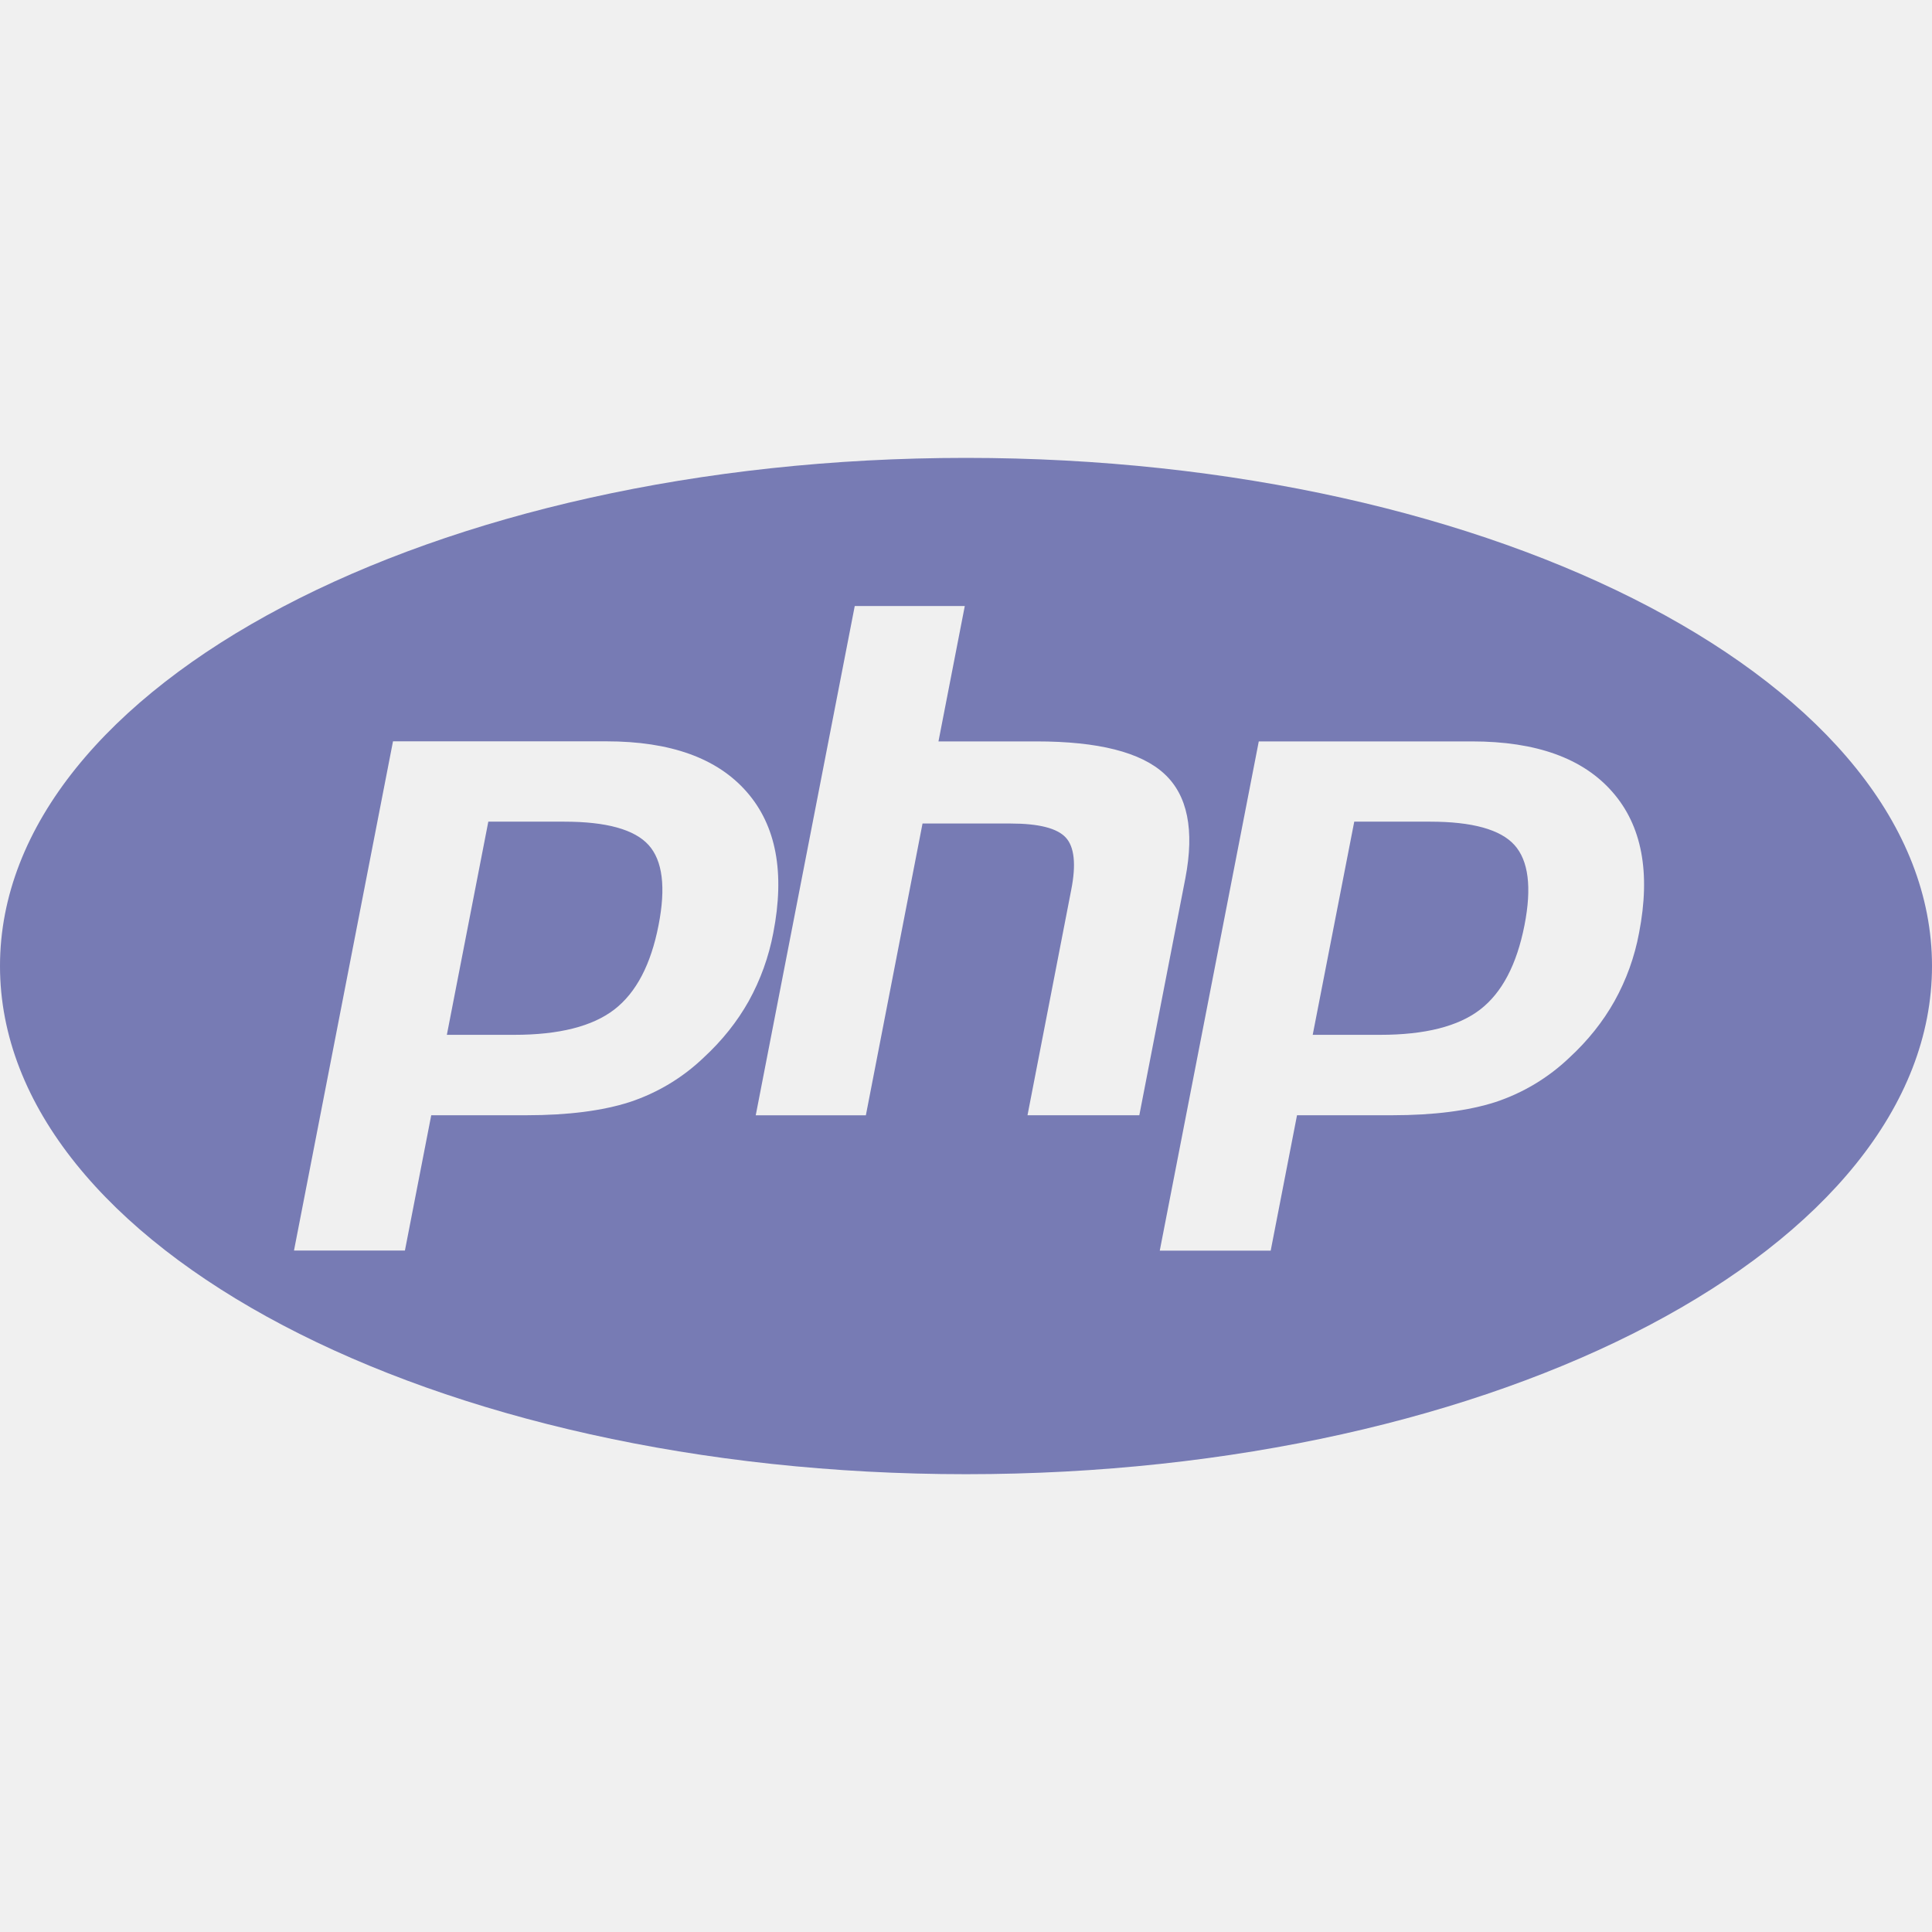
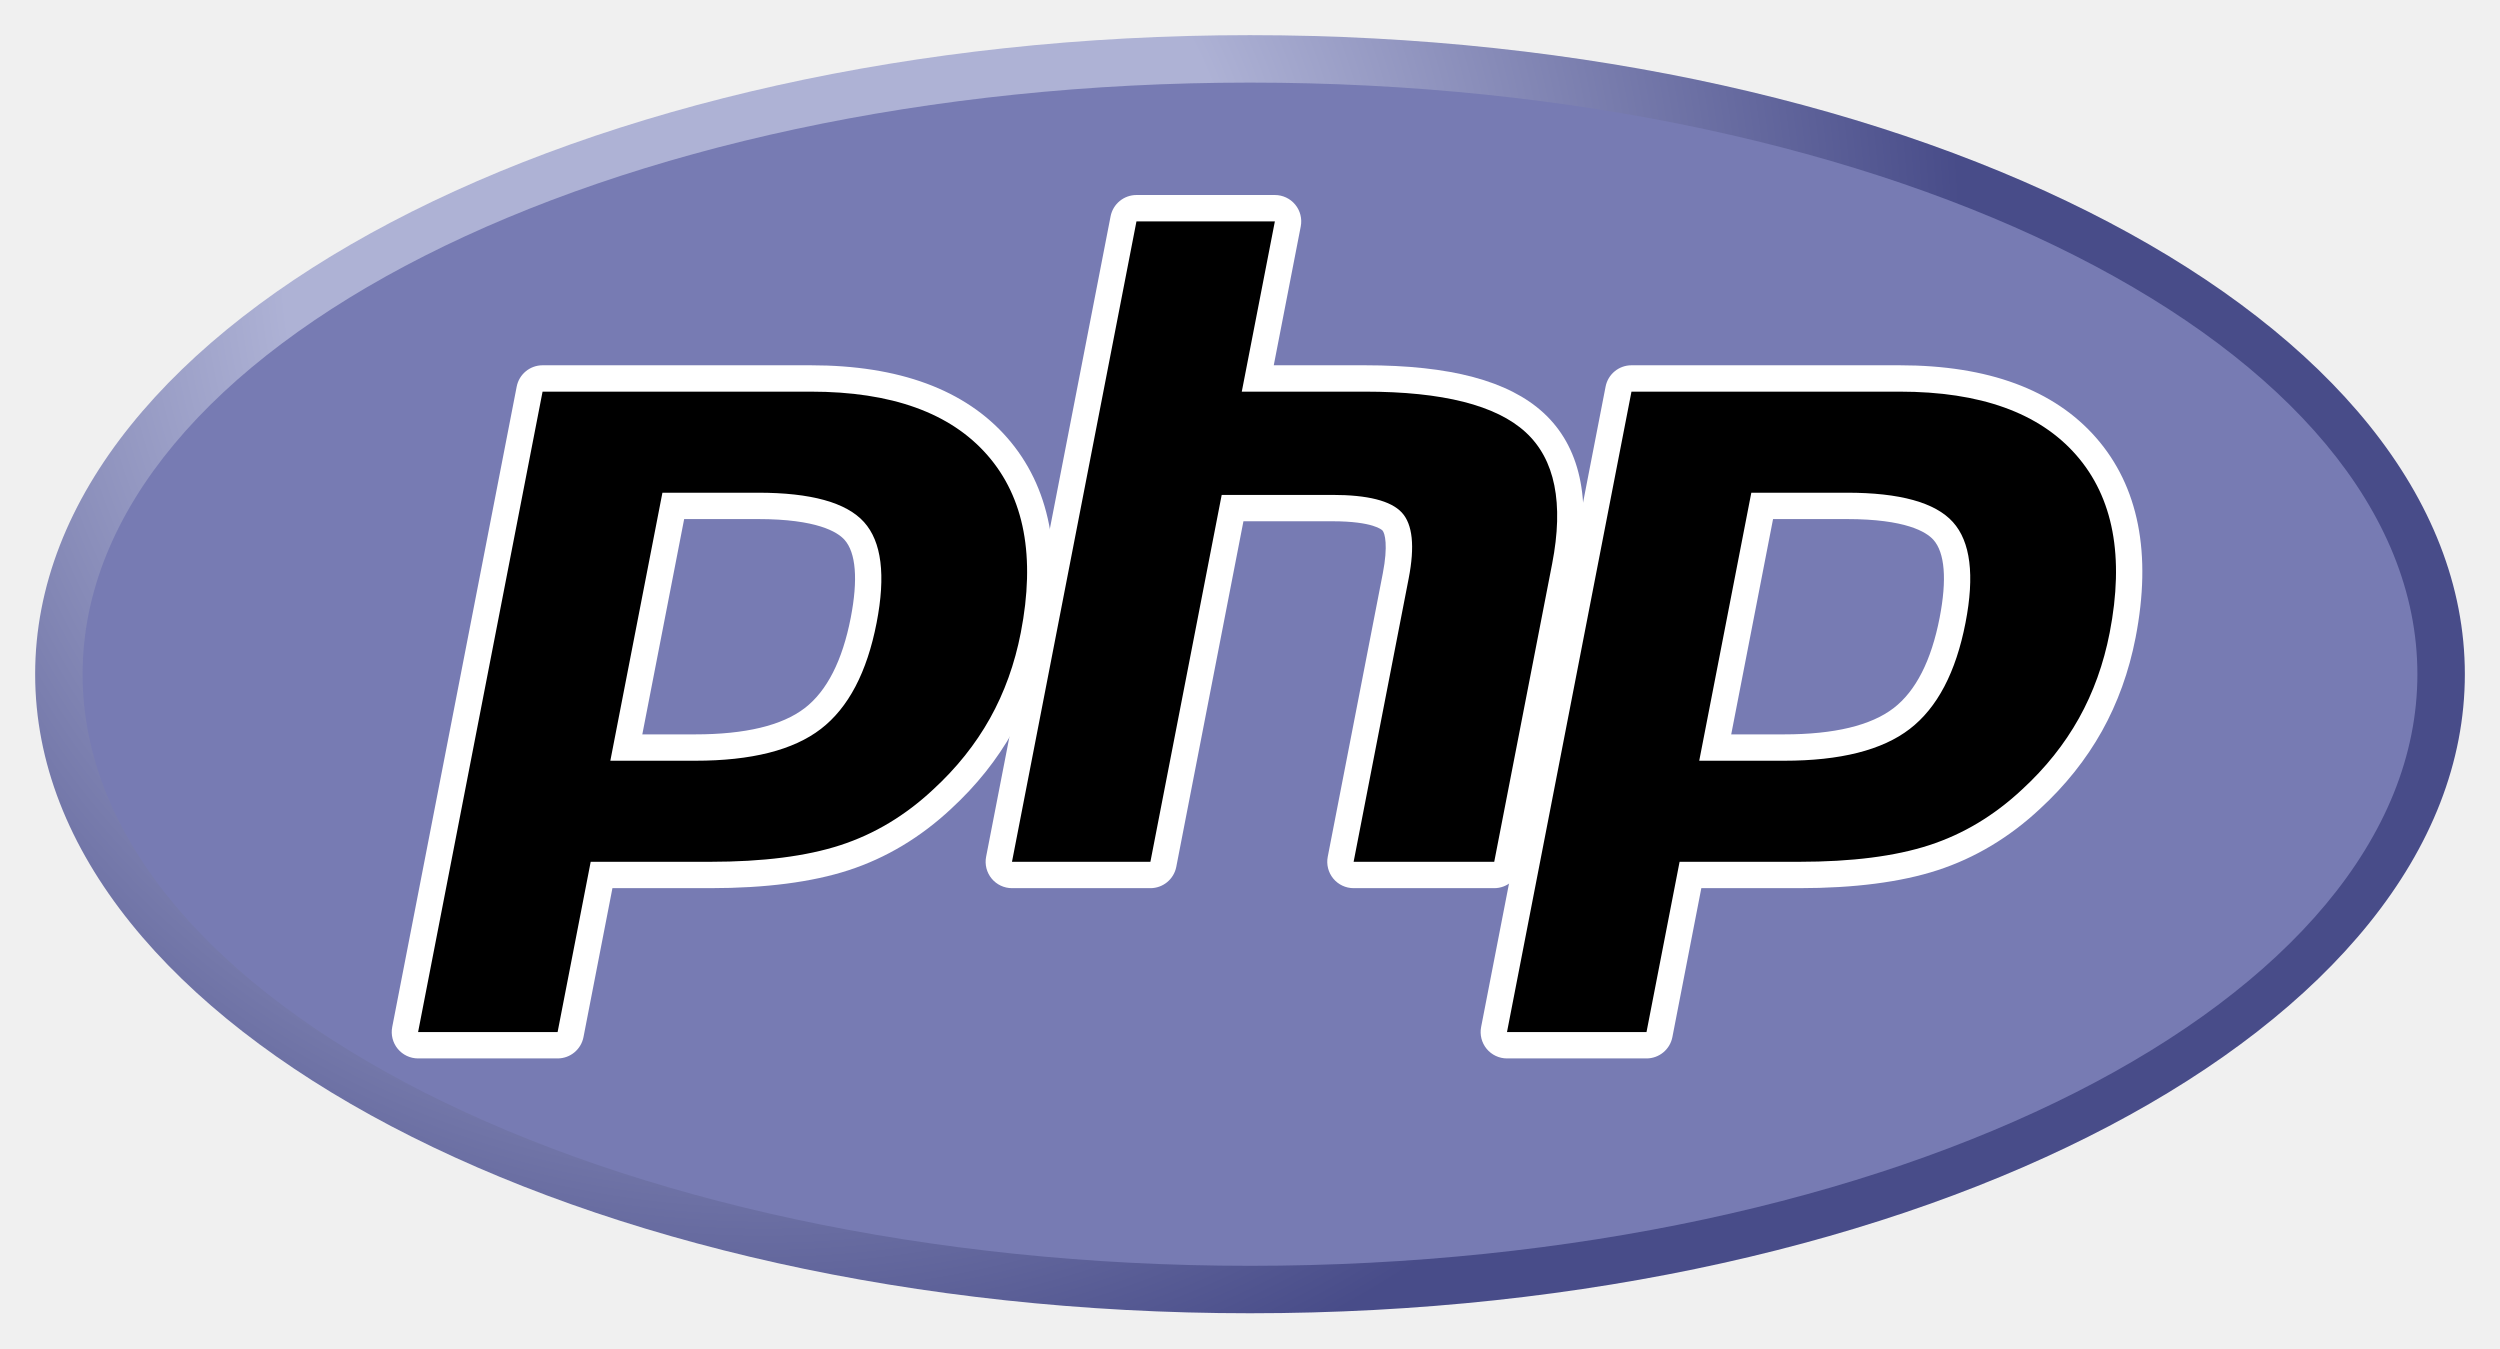
- <svg xmlns="http://www.w3.org/2000/svg" fill="#777BB4" role="img" viewBox="0 0 24 24">
-   <path d="M7.01 10.207h-.944l-.515 2.648h.838c.556 0 .97-.105 1.242-.314.272-.21.455-.559.55-1.049.092-.47.05-.802-.124-.995-.175-.193-.523-.29-1.047-.29zM12 5.688C5.373 5.688 0 8.514 0 12s5.373 6.313 12 6.313S24 15.486 24 12c0-3.486-5.373-6.312-12-6.312zm-3.26 7.451c-.261.25-.575.438-.917.551-.336.108-.765.164-1.285.164H5.357l-.327 1.681H3.652l1.23-6.326h2.65c.797 0 1.378.209 1.744.628.366.418.476 1.002.33 1.752a2.836 2.836 0 0 1-.305.847c-.143.255-.33.49-.561.703zm4.024.715l.543-2.799c.063-.318.039-.536-.068-.651-.107-.116-.336-.174-.687-.174H11.46l-.704 3.625H9.388l1.23-6.327h1.367l-.327 1.682h1.218c.767 0 1.295.134 1.586.401s.378.7.263 1.299l-.572 2.944h-1.389zm7.597-2.265a2.782 2.782 0 0 1-.305.847c-.143.255-.33.49-.561.703a2.44 2.44 0 0 1-.917.551c-.336.108-.765.164-1.286.164h-1.18l-.327 1.682h-1.378l1.23-6.326h2.649c.797 0 1.378.209 1.744.628.366.417.477 1.001.331 1.751zM17.766 10.207h-.943l-.516 2.648h.838c.557 0 .971-.105 1.242-.314.272-.21.455-.559.551-1.049.092-.47.049-.802-.125-.995s-.524-.29-1.047-.29z" />
+ <svg xmlns="http://www.w3.org/2000/svg" height="383.598" id="svg3430" version="1.1" viewBox="0 0 711.201 383.598" width="711.201" xml:space="preserve">
+   <defs id="defs3434">
+     <clipPath clipPathUnits="userSpaceOnUse" id="clipPath3444">
+       <path d="M 11.52,162 C 11.52,81.677 135.307,16.561 288,16.561 l 0,0 c 152.693,0 276.481,65.116 276.481,145.439 l 0,0 c 0,80.322 -123.788,145.439 -276.481,145.439 l 0,0 C 135.307,307.439 11.52,242.322 11.52,162" id="path3446" />
+     </clipPath>
+     <radialGradient cx="0" cy="0" fx="0" fy="0" gradientTransform="matrix(363.0579,0,0,-363.0579,177.52,256.3071)" gradientUnits="userSpaceOnUse" id="radialGradient3452" r="1" spreadMethod="pad">
+       <stop id="stop3454" offset="0" style="stop-opacity:1;stop-color:#aeb2d5" />
+       <stop id="stop3456" offset="0.3" style="stop-opacity:1;stop-color:#aeb2d5" />
+       <stop id="stop3458" offset="0.75" style="stop-opacity:1;stop-color:#484c89" />
+       <stop id="stop3460" offset="1" style="stop-opacity:1;stop-color:#484c89" />
+     </radialGradient>
+     <clipPath clipPathUnits="userSpaceOnUse" id="clipPath3468">
+       <path d="M 0,324 576,324 576,0 0,0 0,324 Z" id="path3470" />
+     </clipPath>
+     <clipPath clipPathUnits="userSpaceOnUse" id="clipPath3480">
+       <path d="M 0,324 576,324 576,0 0,0 0,324 Z" id="path3482" />
+     </clipPath>
+   </defs>
+   <g id="g3438" transform="matrix(1.25,0,0,-1.25,-4.4,394.2987)">
+     <g id="g3440">
+       <g clip-path="url(#clipPath3444)" id="g3442">
+         <g id="g3448">
+           <g id="g3450">
+             <path d="M 11.52,162 C 11.52,81.677 135.307,16.561 288,16.561 l 0,0 c 152.693,0 276.481,65.116 276.481,145.439 l 0,0 c 0,80.322 -123.788,145.439 -276.481,145.439 l 0,0 C 135.307,307.439 11.52,242.322 11.52,162" id="path3462" style="fill:url(#radialGradient3452);stroke:none" />
+           </g>
+         </g>
+       </g>
+     </g>
+     <g id="g3464">
+       <g clip-path="url(#clipPath3468)" id="g3466">
+         <g id="g3472" transform="translate(288,27.3594)">
+           <path d="M 0,0 C 146.729,0 265.68,60.281 265.68,134.641 265.68,209 146.729,269.282 0,269.282 -146.729,269.282 -265.68,209 -265.68,134.641 -265.68,60.281 -146.729,0 0,0" id="path3474" style="fill:#777bb3;fill-opacity:1;fill-rule:nonzero;stroke:none" />
+         </g>
+       </g>
+     </g>
+     <g id="g3476">
+       <g clip-path="url(#clipPath3480)" id="g3478">
+         <g id="g3484" transform="translate(161.7344,145.3066)">
+           <path d="m 0,0 c 12.065,0 21.072,2.225 26.771,6.611 5.638,4.341 9.532,11.862 11.573,22.353 1.903,9.806 1.178,16.653 -2.154,20.348 C 32.783,53.086 25.417,55 14.297,55 L -4.984,55 -15.673,0 0,0 Z m -63.063,-67.75 c -0.895,0 -1.745,0.4 -2.314,1.092 -0.57,0.691 -0.801,1.601 -0.63,2.48 L -37.679,81.573 C -37.405,82.982 -36.17,84 -34.734,84 L 26.32,84 C 45.508,84 59.79,78.79 68.767,68.513 77.792,58.182 80.579,43.741 77.05,25.592 75.614,18.198 73.144,11.331 69.709,5.183 66.27,-0.972 61.725,-6.667 56.198,-11.747 49.582,-17.939 42.094,-22.429 33.962,-25.071 25.959,-27.678 15.681,-29 3.414,-29 l -24.722,0 -7.06,-36.322 c -0.274,-1.41 -1.508,-2.428 -2.944,-2.428 l -31.751,0 z" id="path3486" style="fill:#000000;fill-opacity:1;fill-rule:nonzero;stroke:none" />
+         </g>
+         <g id="g3488" transform="translate(159.2236,197.3071)">
+           <path d="m 0,0 16.808,0 c 13.421,0 18.083,-2.945 19.667,-4.7 2.628,-2.914 3.124,-9.058 1.435,-17.767 C 36.012,-32.217 32.494,-39.13 27.452,-43.012 22.29,-46.986 13.898,-49 2.511,-49 L -9.523,-49 0,0 Z m 28.831,35 -61.055,0 c -2.872,0 -5.341,-2.036 -5.889,-4.855 l -28.328,-145.751 c -0.342,-1.759 0.12,-3.578 1.259,-4.961 1.14,-1.383 2.838,-2.183 4.63,-2.183 l 31.75,0 c 2.873,0 5.342,2.036 5.89,4.855 l 6.588,33.895 22.249,0 c 12.582,0 23.174,1.372 31.479,4.077 8.541,2.775 16.399,7.48 23.354,13.984 5.752,5.292 10.49,11.232 14.08,17.657 3.591,6.427 6.171,13.594 7.668,21.302 3.715,19.104 0.697,34.402 -8.969,45.466 C 63.965,29.444 48.923,35 28.831,35 m -45.633,-90 19.313,0 c 12.801,0 22.336,2.411 28.601,7.234 6.266,4.824 10.492,12.875 12.688,24.157 2.101,10.832 1.144,18.476 -2.871,22.929 C 36.909,3.773 28.87,6 16.808,6 L -4.946,6 -16.802,-55 M 28.831,29 C 47.198,29 60.597,24.18 69.019,14.539 77.44,4.898 79.976,-8.559 76.616,-25.836 75.233,-32.953 72.894,-39.46 69.601,-45.355 66.304,-51.254 61.999,-56.648 56.679,-61.539 50.339,-67.472 43.296,-71.7 35.546,-74.218 27.796,-76.743 17.925,-78 5.925,-78 l -27.196,0 -7.531,-38.75 -31.75,0 28.328,145.75 61.055,0" id="path3490" style="fill:#ffffff;fill-opacity:1;fill-rule:nonzero;stroke:none" />
+         </g>
+         <g id="g3492" transform="translate(311.583,116.3066)">
+           <path d="m 0,0 c -0.896,0 -1.745,0.4 -2.314,1.092 -0.571,0.691 -0.802,1.6 -0.631,2.48 L 9.586,68.061 C 10.778,74.194 10.484,78.596 8.759,80.456 7.703,81.593 4.531,83.5 -4.848,83.5 L -27.55,83.5 -43.305,2.428 C -43.579,1.018 -44.814,0 -46.25,0 l -31.5,0 c -0.896,0 -1.745,0.4 -2.315,1.092 -0.57,0.691 -0.801,1.601 -0.63,2.48 l 28.328,145.751 c 0.274,1.409 1.509,2.427 2.945,2.427 l 31.5,0 c 0.896,0 1.745,-0.4 2.315,-1.091 0.57,-0.692 0.801,-1.601 0.63,-2.481 L -21.813,113 2.609,113 c 18.605,0 31.221,-3.28 38.569,-10.028 7.49,-6.884 9.827,-17.891 6.947,-32.719 L 34.945,2.428 C 34.671,1.018 33.437,0 32,0 L 0,0 Z" id="path3494" style="fill:#000000;fill-opacity:1;fill-rule:nonzero;stroke:none" />
+         </g>
+         <g id="g3496" transform="translate(293.6611,271.0571)">
+           <path d="m 0,0 -31.5,0 c -2.873,0 -5.342,-2.036 -5.89,-4.855 l -28.328,-145.751 c -0.342,-1.759 0.12,-3.578 1.26,-4.961 1.14,-1.383 2.838,-2.183 4.63,-2.183 l 31.5,0 c 2.872,0 5.342,2.036 5.89,4.855 l 15.283,78.645 20.229,0 c 9.363,0 11.328,-2 11.407,-2.086 0.568,-0.611 1.315,-3.441 0.082,-9.781 l -12.531,-64.489 c -0.342,-1.759 0.12,-3.578 1.26,-4.961 1.14,-1.383 2.838,-2.183 4.63,-2.183 l 32,0 c 2.872,0 5.342,2.036 5.89,4.855 l 13.179,67.825 c 3.093,15.921 0.447,27.864 -7.861,35.5 -7.928,7.281 -21.208,10.82 -40.599,10.82 l -20.784,0 6.143,31.605 C 6.231,-5.386 5.77,-3.566 4.63,-2.184 3.49,-0.801 1.792,0 0,0 m 0,-6 -7.531,-38.75 28.062,0 c 17.657,0 29.836,-3.082 36.539,-9.238 6.703,-6.16 8.711,-16.141 6.032,-29.938 l -13.18,-67.824 -32,0 12.531,64.488 c 1.426,7.336 0.902,12.34 -1.574,15.008 -2.477,2.668 -7.746,4.004 -15.805,4.004 l -25.176,0 -16.226,-83.5 -31.5,0 L -31.5,-6 0,-6" id="path3498" style="fill:#ffffff;fill-opacity:1;fill-rule:nonzero;stroke:none" />
+         </g>
+         <g id="g3500" transform="translate(409.5498,145.3066)">
+           <path d="m 0,0 c 12.065,0 21.072,2.225 26.771,6.611 5.638,4.34 9.532,11.861 11.574,22.353 1.903,9.806 1.178,16.653 -2.155,20.348 C 32.783,53.086 25.417,55 14.297,55 L -4.984,55 -15.673,0 0,0 Z m -63.062,-67.75 c -0.895,0 -1.745,0.4 -2.314,1.092 -0.57,0.691 -0.802,1.601 -0.631,2.48 L -37.679,81.573 C -37.404,82.982 -36.17,84 -34.733,84 L 26.32,84 C 45.509,84 59.79,78.79 68.768,68.513 77.793,58.183 80.579,43.742 77.051,25.592 75.613,18.198 73.144,11.331 69.709,5.183 66.27,-0.972 61.725,-6.667 56.198,-11.747 49.582,-17.939 42.094,-22.429 33.962,-25.071 25.959,-27.678 15.681,-29 3.414,-29 l -24.723,0 -7.057,-36.322 c -0.275,-1.41 -1.509,-2.428 -2.946,-2.428 l -31.75,0 z" id="path3502" style="fill:#000000;fill-opacity:1;fill-rule:nonzero;stroke:none" />
+         </g>
+         <g id="g3504" transform="translate(407.0391,197.3071)">
+           <path d="M 0,0 16.808,0 C 30.229,0 34.891,-2.945 36.475,-4.7 39.104,-7.614 39.6,-13.758 37.91,-22.466 36.012,-32.217 32.493,-39.13 27.452,-43.012 22.29,-46.986 13.898,-49 2.511,-49 L -9.522,-49 0,0 Z m 28.831,35 -61.054,0 c -2.872,0 -5.341,-2.036 -5.889,-4.855 L -66.44,-115.606 c -0.342,-1.759 0.12,-3.578 1.259,-4.961 1.14,-1.383 2.838,-2.183 4.63,-2.183 l 31.75,0 c 2.872,0 5.342,2.036 5.89,4.855 l 6.587,33.895 22.249,0 c 12.582,0 23.174,1.372 31.479,4.077 8.541,2.775 16.401,7.481 23.356,13.986 5.752,5.291 10.488,11.23 14.078,17.655 3.591,6.427 6.171,13.594 7.668,21.302 3.715,19.105 0.697,34.403 -8.969,45.467 C 63.965,29.444 48.924,35 28.831,35 m -45.632,-90 19.312,0 c 12.801,0 22.336,2.411 28.601,7.234 6.267,4.824 10.492,12.875 12.688,24.157 2.102,10.832 1.145,18.476 -2.871,22.929 C 36.909,3.773 28.87,6 16.808,6 L -4.946,6 -16.801,-55 M 28.831,29 C 47.198,29 60.597,24.18 69.019,14.539 77.441,4.898 79.976,-8.559 76.616,-25.836 75.233,-32.953 72.894,-39.46 69.601,-45.355 66.304,-51.254 61.999,-56.648 56.679,-61.539 50.339,-67.472 43.296,-71.7 35.546,-74.218 27.796,-76.743 17.925,-78 5.925,-78 l -27.196,0 -7.53,-38.75 -31.75,0 28.328,145.75 61.054,0" id="path3506" style="fill:#ffffff;fill-opacity:1;fill-rule:nonzero;stroke:none" />
+         </g>
+       </g>
+     </g>
+   </g>
</svg>
